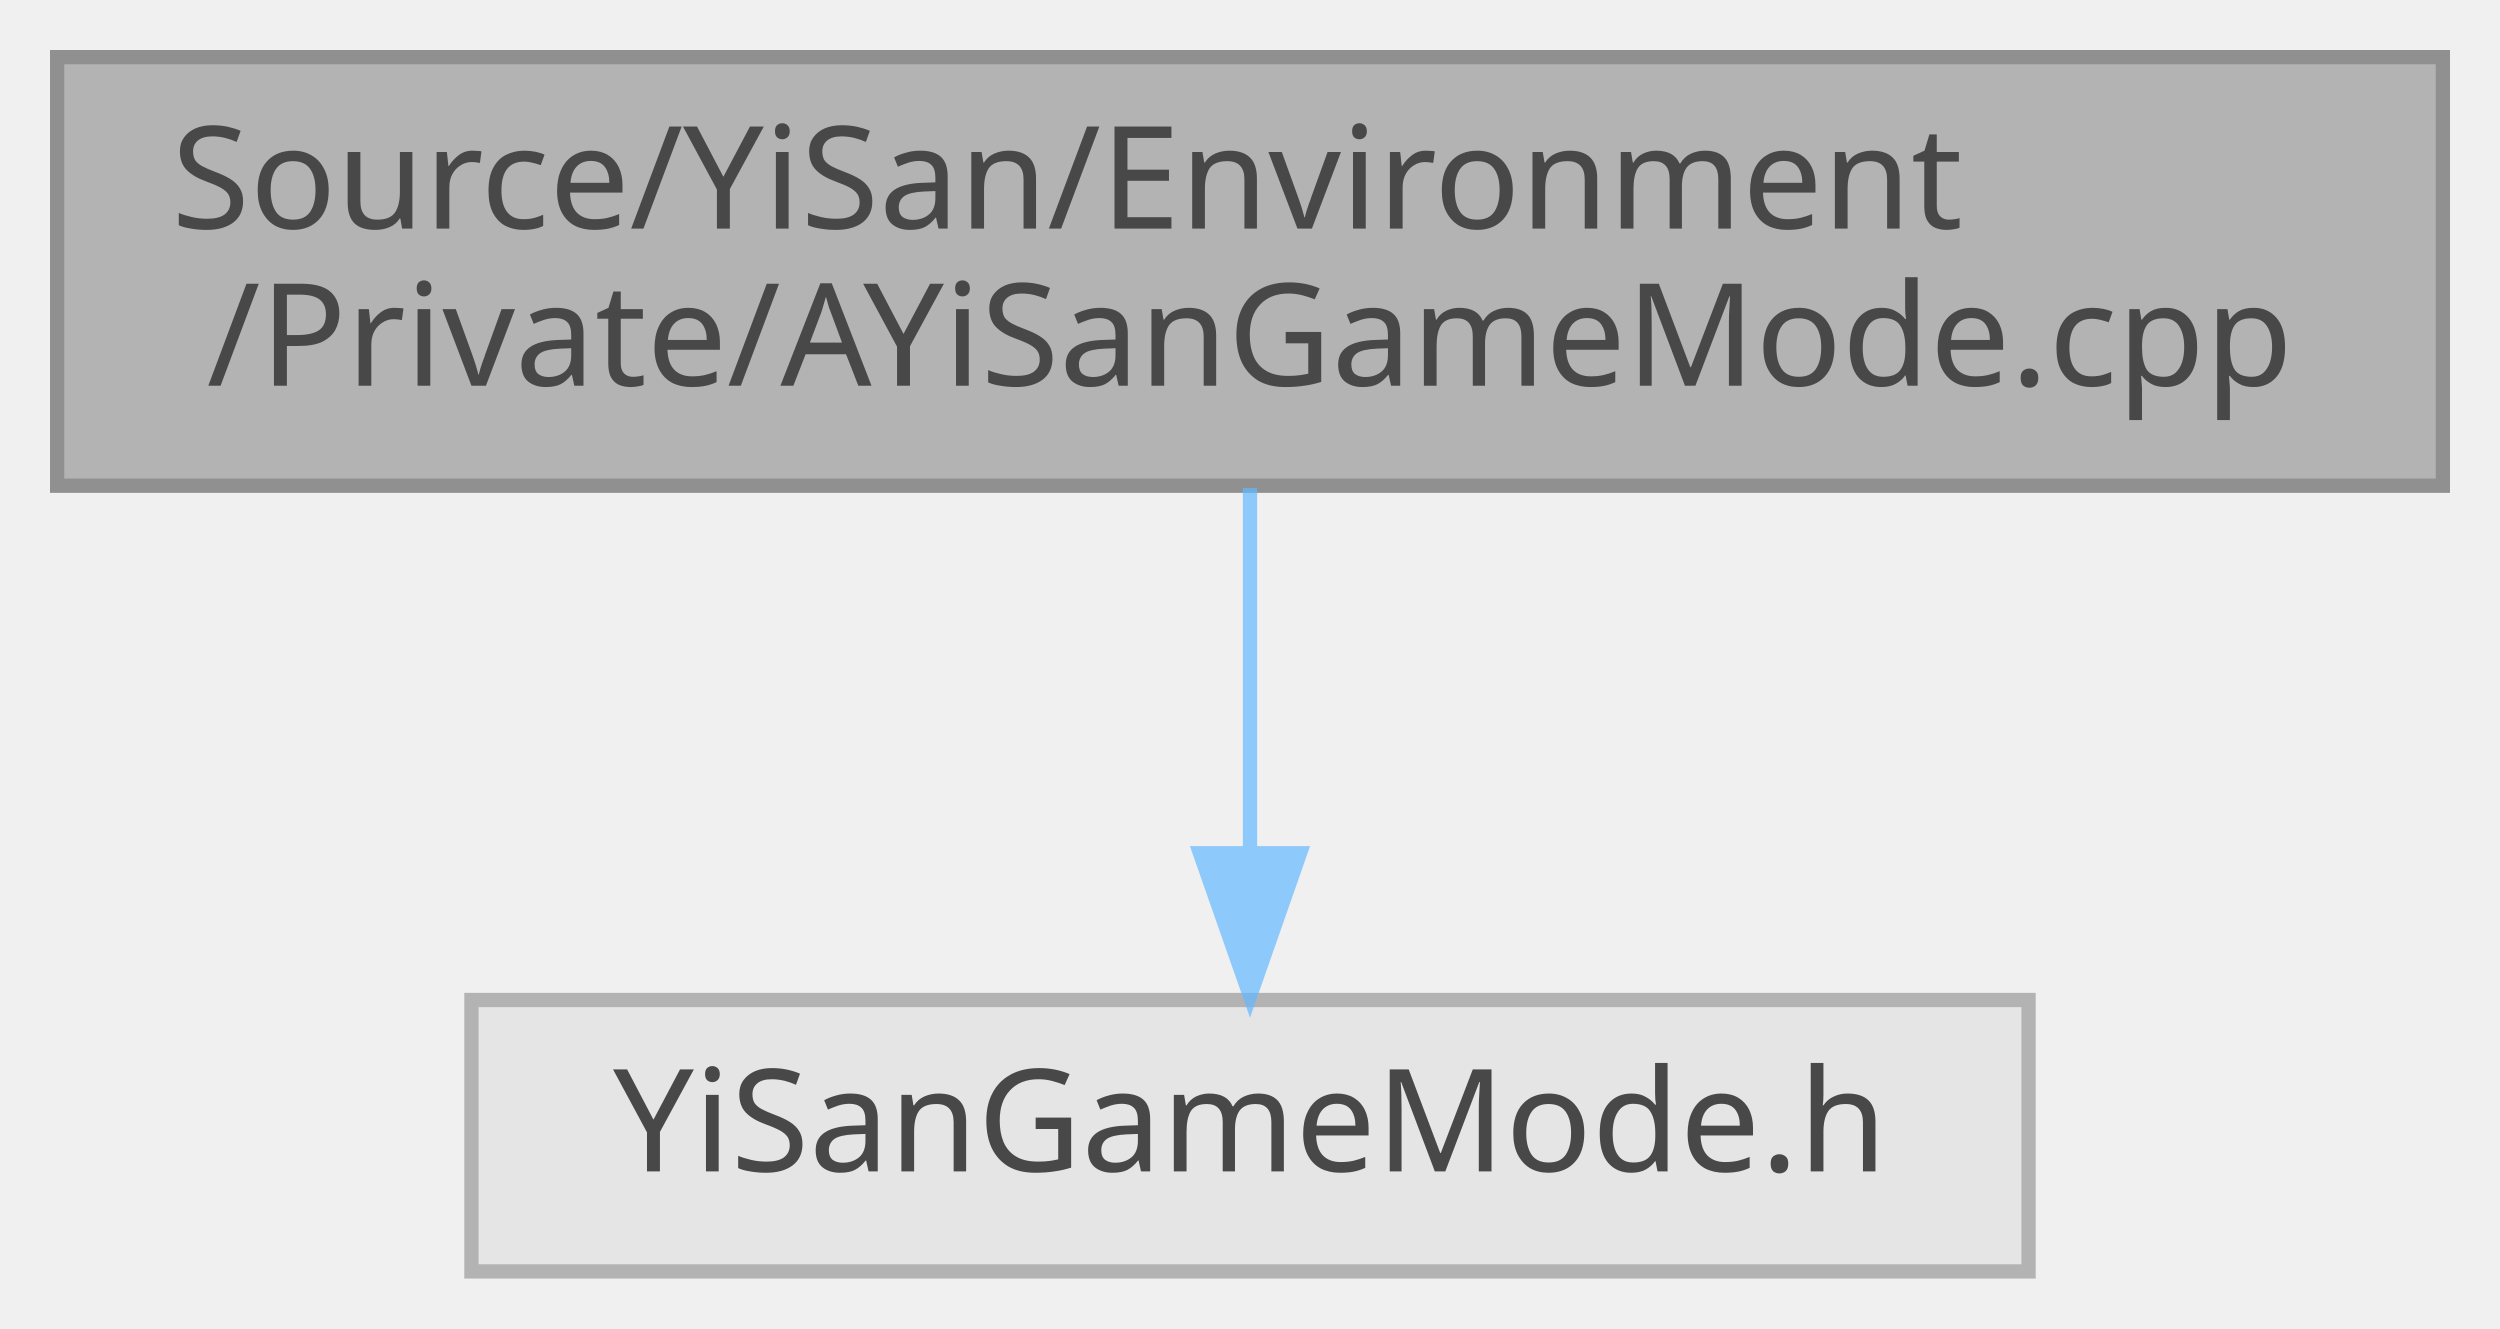
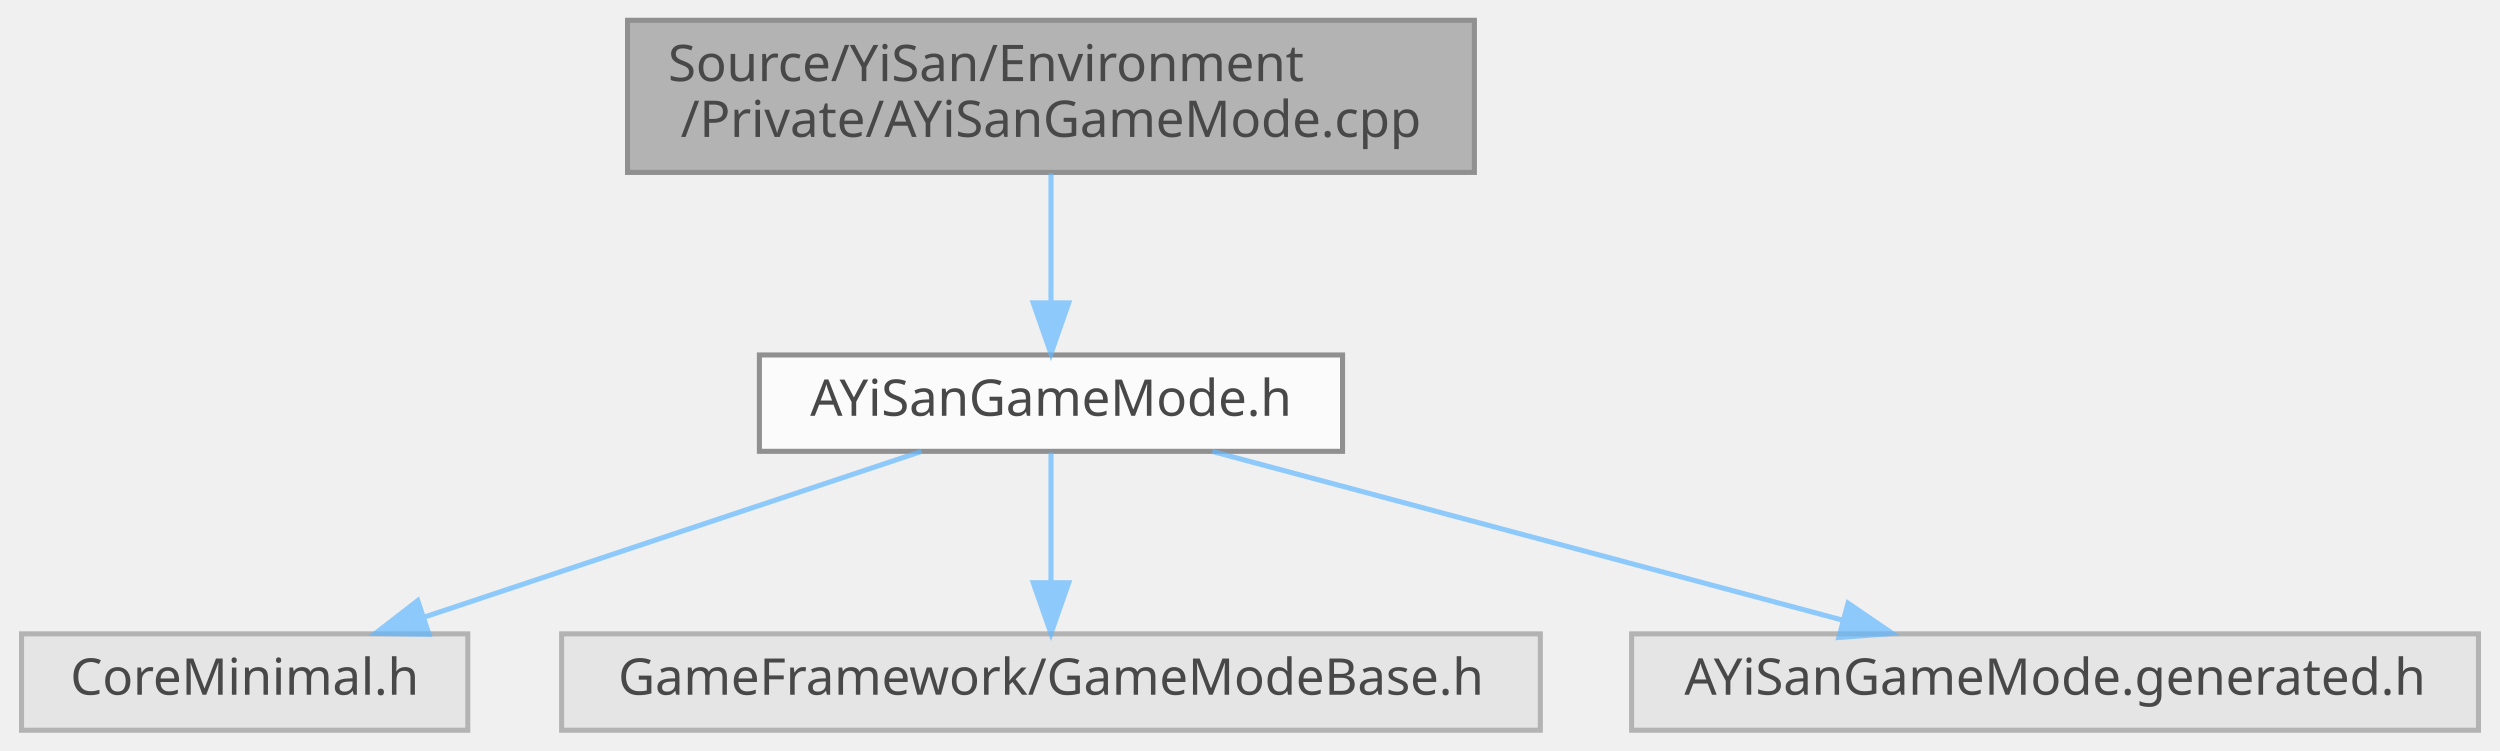
- <svg xmlns="http://www.w3.org/2000/svg" xmlns:xlink="http://www.w3.org/1999/xlink" width="175pt" height="93pt" viewBox="0.00 0.00 175.00 93.00">
+ <svg xmlns="http://www.w3.org/2000/svg" xmlns:xlink="http://www.w3.org/1999/xlink" width="493pt" height="148pt" viewBox="0.00 0.00 492.50 148.00">
  <svg id="main" version="1.1" xml:space="preserve">
    <style type="text/css">
.node, .edge {opacity: 0.7;}
.node.selected, .edge.selected {opacity: 1;}
.edge:hover path { stroke: red; }
.edge:hover polygon { stroke: red; fill: red; }
</style>
    <svg id="graph" class="graph">
-       <g id="graph0" class="graph" transform="scale(1 1) rotate(0) translate(4 89)">
+       <g id="graph0" class="graph" transform="scale(1 1) rotate(0) translate(4 144)">
        <g id="Node000001" class="node">
          <g id="a_Node000001">
            <a xlink:title=" ">
-               <polygon fill="#999999" stroke="#666666" points="167,-85 0,-85 0,-55 167,-55 167,-85" />
-               <text text-anchor="start" x="8" y="-73" font-family="Malgun Gothic" font-size="10.00">Source/YiSan/Environment</text>
-               <text text-anchor="middle" x="83.5" y="-62" font-family="Malgun Gothic" font-size="10.00">/Private/AYiSanGameMode.cpp</text>
+               <polygon fill="#999999" stroke="#666666" points="286.5,-140 119.5,-140 119.5,-110 286.5,-110 286.5,-140" />
+               <text text-anchor="start" x="127.5" y="-128" font-family="Malgun Gothic" font-size="10.00">Source/YiSan/Environment</text>
+               <text text-anchor="middle" x="203" y="-117" font-family="Malgun Gothic" font-size="10.00">/Private/AYiSanGameMode.cpp</text>
            </a>
          </g>
        </g>
        <g id="Node000002" class="node">
          <g id="a_Node000002">
-             <a xlink:title=" ">
-               <polygon fill="#e0e0e0" stroke="#999999" points="138,-19 29,-19 29,0 138,0 138,-19" />
-               <text text-anchor="middle" x="83.5" y="-7" font-family="Malgun Gothic" font-size="10.00">YiSanGameMode.h</text>
+             <a xlink:href="AYiSanGameMode_8h.html" target="_top" xlink:title=" ">
+               <polygon fill="white" stroke="#666666" points="260.5,-74 145.5,-74 145.5,-55 260.5,-55 260.5,-74" />
+               <text text-anchor="middle" x="203" y="-62" font-family="Malgun Gothic" font-size="10.00">AYiSanGameMode.h</text>
            </a>
          </g>
        </g>
        <g id="edge1_Node000001_Node000002" class="edge">
          <g id="a_edge1_Node000001_Node000002">
            <a xlink:title=" ">
-               <path fill="none" stroke="#63b8ff" d="M83.5,-54.84C83.5,-47.21 83.5,-37.7 83.5,-29.45" />
-               <polygon fill="#63b8ff" stroke="#63b8ff" points="87,-29.27 83.5,-19.27 80,-29.27 87,-29.27" />
+               <path fill="none" stroke="#63b8ff" d="M203,-109.84C203,-102.21 203,-92.7 203,-84.45" />
+               <polygon fill="#63b8ff" stroke="#63b8ff" points="206.5,-84.27 203,-74.27 199.5,-84.27 206.5,-84.27" />
+             </a>
+           </g>
+         </g>
+         <g id="Node000003" class="node">
+           <g id="a_Node000003">
+             <a xlink:title=" ">
+               <polygon fill="#e0e0e0" stroke="#999999" points="88,-19 0,-19 0,0 88,0 88,-19" />
+               <text text-anchor="middle" x="44" y="-7" font-family="Malgun Gothic" font-size="10.00">CoreMinimal.h</text>
+             </a>
+           </g>
+         </g>
+         <g id="edge2_Node000002_Node000003" class="edge">
+           <g id="a_edge2_Node000002_Node000003">
+             <a xlink:title=" ">
+               <path fill="none" stroke="#63b8ff" d="M177.45,-54.98C150.88,-46.13 109.06,-32.19 79.33,-22.28" />
+               <polygon fill="#63b8ff" stroke="#63b8ff" points="80.34,-18.92 69.75,-19.08 78.13,-25.56 80.34,-18.92" />
+             </a>
+           </g>
+         </g>
+         <g id="Node000004" class="node">
+           <g id="a_Node000004">
+             <a xlink:title=" ">
+               <polygon fill="#e0e0e0" stroke="#999999" points="299.5,-19 106.5,-19 106.5,0 299.5,0 299.5,-19" />
+               <text text-anchor="middle" x="203" y="-7" font-family="Malgun Gothic" font-size="10.00">GameFramework/GameModeBase.h</text>
+             </a>
+           </g>
+         </g>
+         <g id="edge3_Node000002_Node000004" class="edge">
+           <g id="a_edge3_Node000002_Node000004">
+             <a xlink:title=" ">
+               <path fill="none" stroke="#63b8ff" d="M203,-54.75C203,-47.8 203,-37.85 203,-29.13" />
+               <polygon fill="#63b8ff" stroke="#63b8ff" points="206.5,-29.09 203,-19.09 199.5,-29.09 206.5,-29.09" />
+             </a>
+           </g>
+         </g>
+         <g id="Node000005" class="node">
+           <g id="a_Node000005">
+             <a xlink:title=" ">
+               <polygon fill="#e0e0e0" stroke="#999999" points="484.5,-19 317.5,-19 317.5,0 484.5,0 484.5,-19" />
+               <text text-anchor="middle" x="401" y="-7" font-family="Malgun Gothic" font-size="10.00">AYiSanGameMode.generated.h</text>
+             </a>
+           </g>
+         </g>
+         <g id="edge4_Node000002_Node000005" class="edge">
+           <g id="a_edge4_Node000002_Node000005">
+             <a xlink:title=" ">
+               <path fill="none" stroke="#63b8ff" d="M234.81,-54.98C268.49,-45.97 321.8,-31.7 358.92,-21.76" />
+               <polygon fill="#63b8ff" stroke="#63b8ff" points="360.18,-25.05 368.94,-19.08 358.37,-18.29 360.18,-25.05" />
            </a>
          </g>
        </g>
      </g>
    </svg>
  </svg>
  <style type="text/css">

[data-mouse-over-selected='false'] { opacity: 0.7; }
[data-mouse-over-selected='true']  { opacity: 1.0; }

</style>
</svg>
